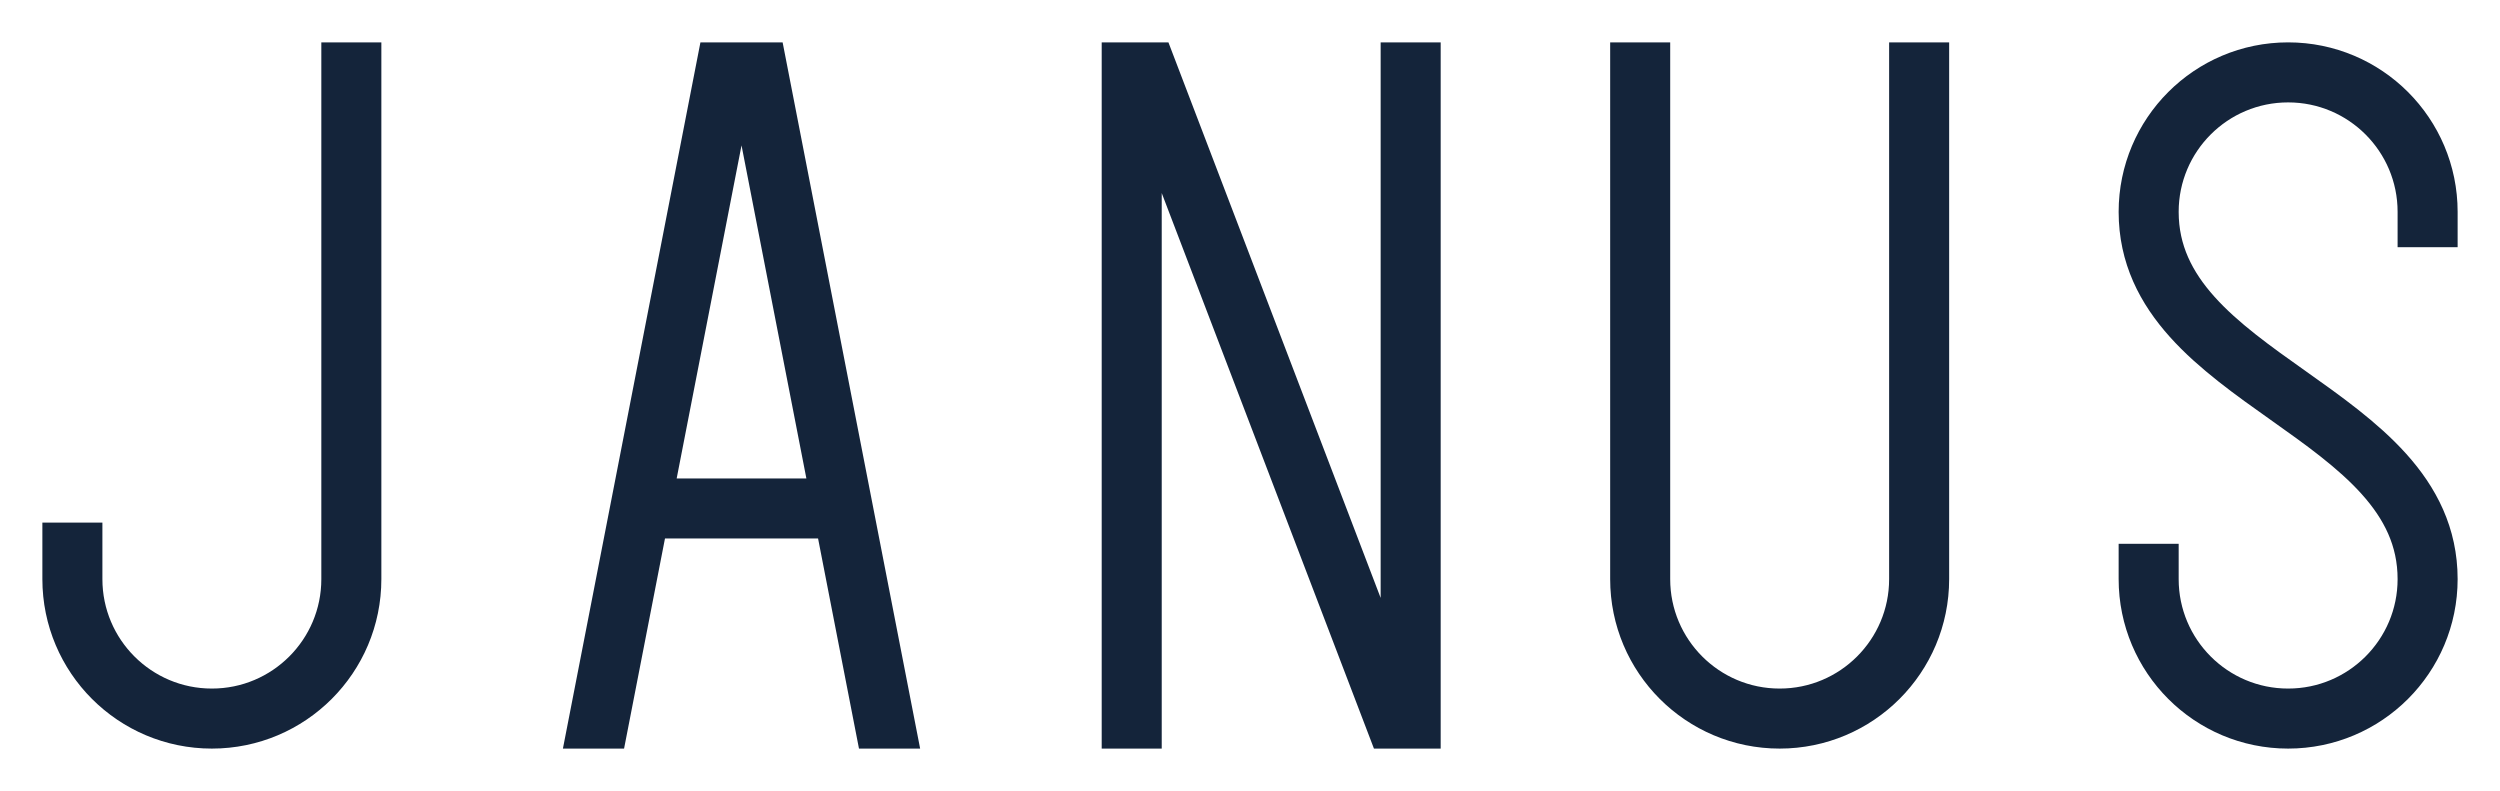
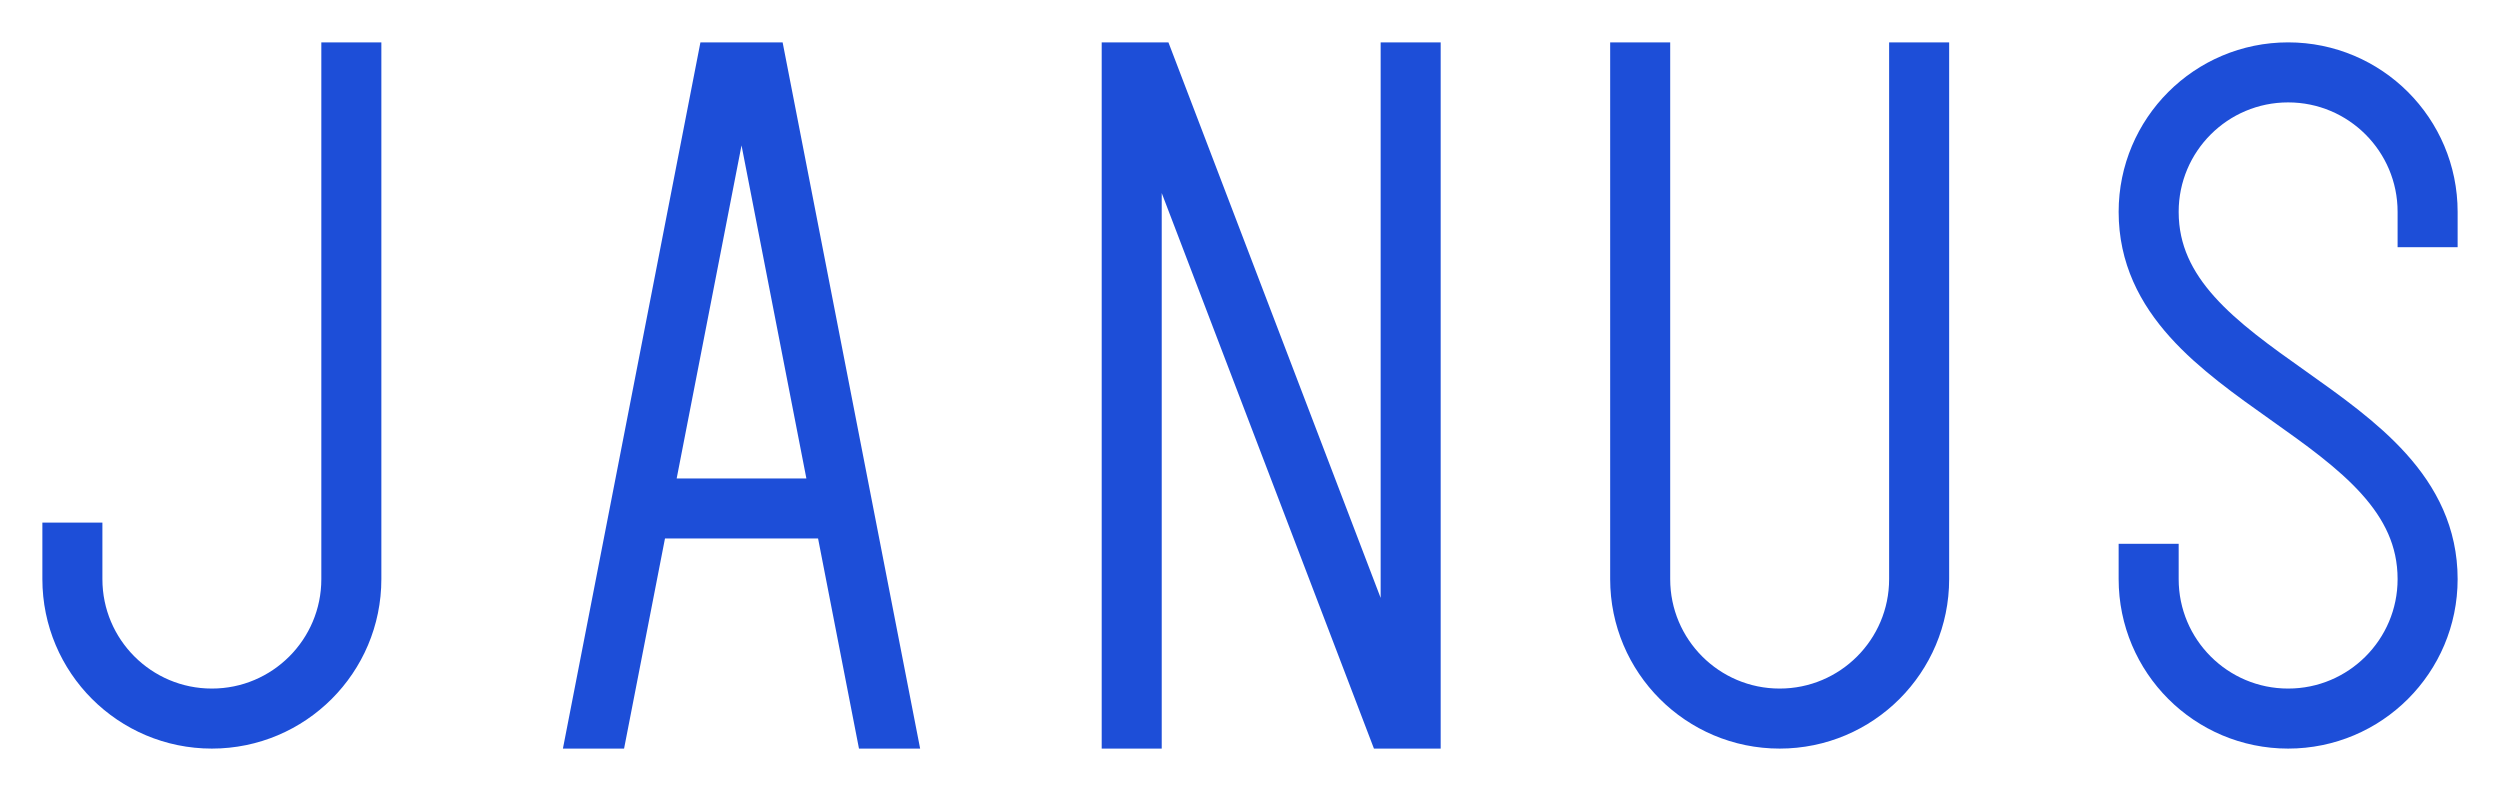
<svg xmlns="http://www.w3.org/2000/svg" viewBox="-6 -6 354 112" width="354" height="112">
  <g id="nome">
-     <clipPath id="n8">
+     <clipPath id="wm-escuro">
      <rect x="-10" y="0" width="362" height="100" />
    </clipPath>
-     <g transform="translate(0,0) scale(1.0)">
-       <g clip-path="url(#n8)" fill="none" stroke="#14243A" stroke-width="8.5" stroke-linejoin="miter" stroke-miterlimit="12">
-         <path transform="translate(0,0)" d="M43.75,-20 L43.75,76.0 A19.75,19.75 0 0 1 4.25,76.0 L4.25,68.0" />
-         <path transform="translate(72,0)" d="M-1.75,140 L27.0,-7.65 L55.75,140 M10.8,66.0 L43.2,66.0" />
-         <path transform="translate(150,0)" d="M4.25,130 L4.25,-1.7 L43.75,101.7 L43.75,-30" />
-         <path transform="translate(222,0)" d="M4.25,-20 L4.25,76.0 A19.75,19.75 0 0 0 43.75,76.0 L43.75,-20" />
-         <path transform="translate(294,0)" d="M43.75,29.0 L43.75,24.0 A19.75,19.75 0 0 0 4.25,24.0 C4.25,48.0 43.75,52.0 43.75,76.0 A19.75,19.75 0 0 1 4.25,76.0 L4.25,71.0" />
-       </g>
+     <g clip-path="url(#wm-escuro)" fill="none" stroke="#1D4ED8" stroke-width="8.5" stroke-linejoin="miter" stroke-miterlimit="12">
+       <path transform="translate(0,0)" d="M43.75,-20 L43.75,76.0 A19.75,19.75 0 0 1 4.25,76.0 L4.25,68.0" />
+       <path transform="translate(72,0)" d="M-1.75,140 L27.0,-7.65 L55.75,140 M10.8,66.0 L43.2,66.0" />
+       <path transform="translate(150,0)" d="M4.25,130 L4.25,-1.7 L43.75,101.7 L43.75,-30" />
+       <path transform="translate(222,0)" d="M4.25,-20 L4.25,76.0 A19.75,19.75 0 0 0 43.75,76.0 L43.75,-20" />
+       <path transform="translate(294,0)" d="M43.75,29.0 L43.75,24.0 A19.75,19.75 0 0 0 4.25,24.0 C4.25,48.0 43.75,52.0 43.75,76.0 A19.75,19.75 0 0 1 4.25,76.0 L4.25,71.0" />
    </g>
  </g>
</svg>
